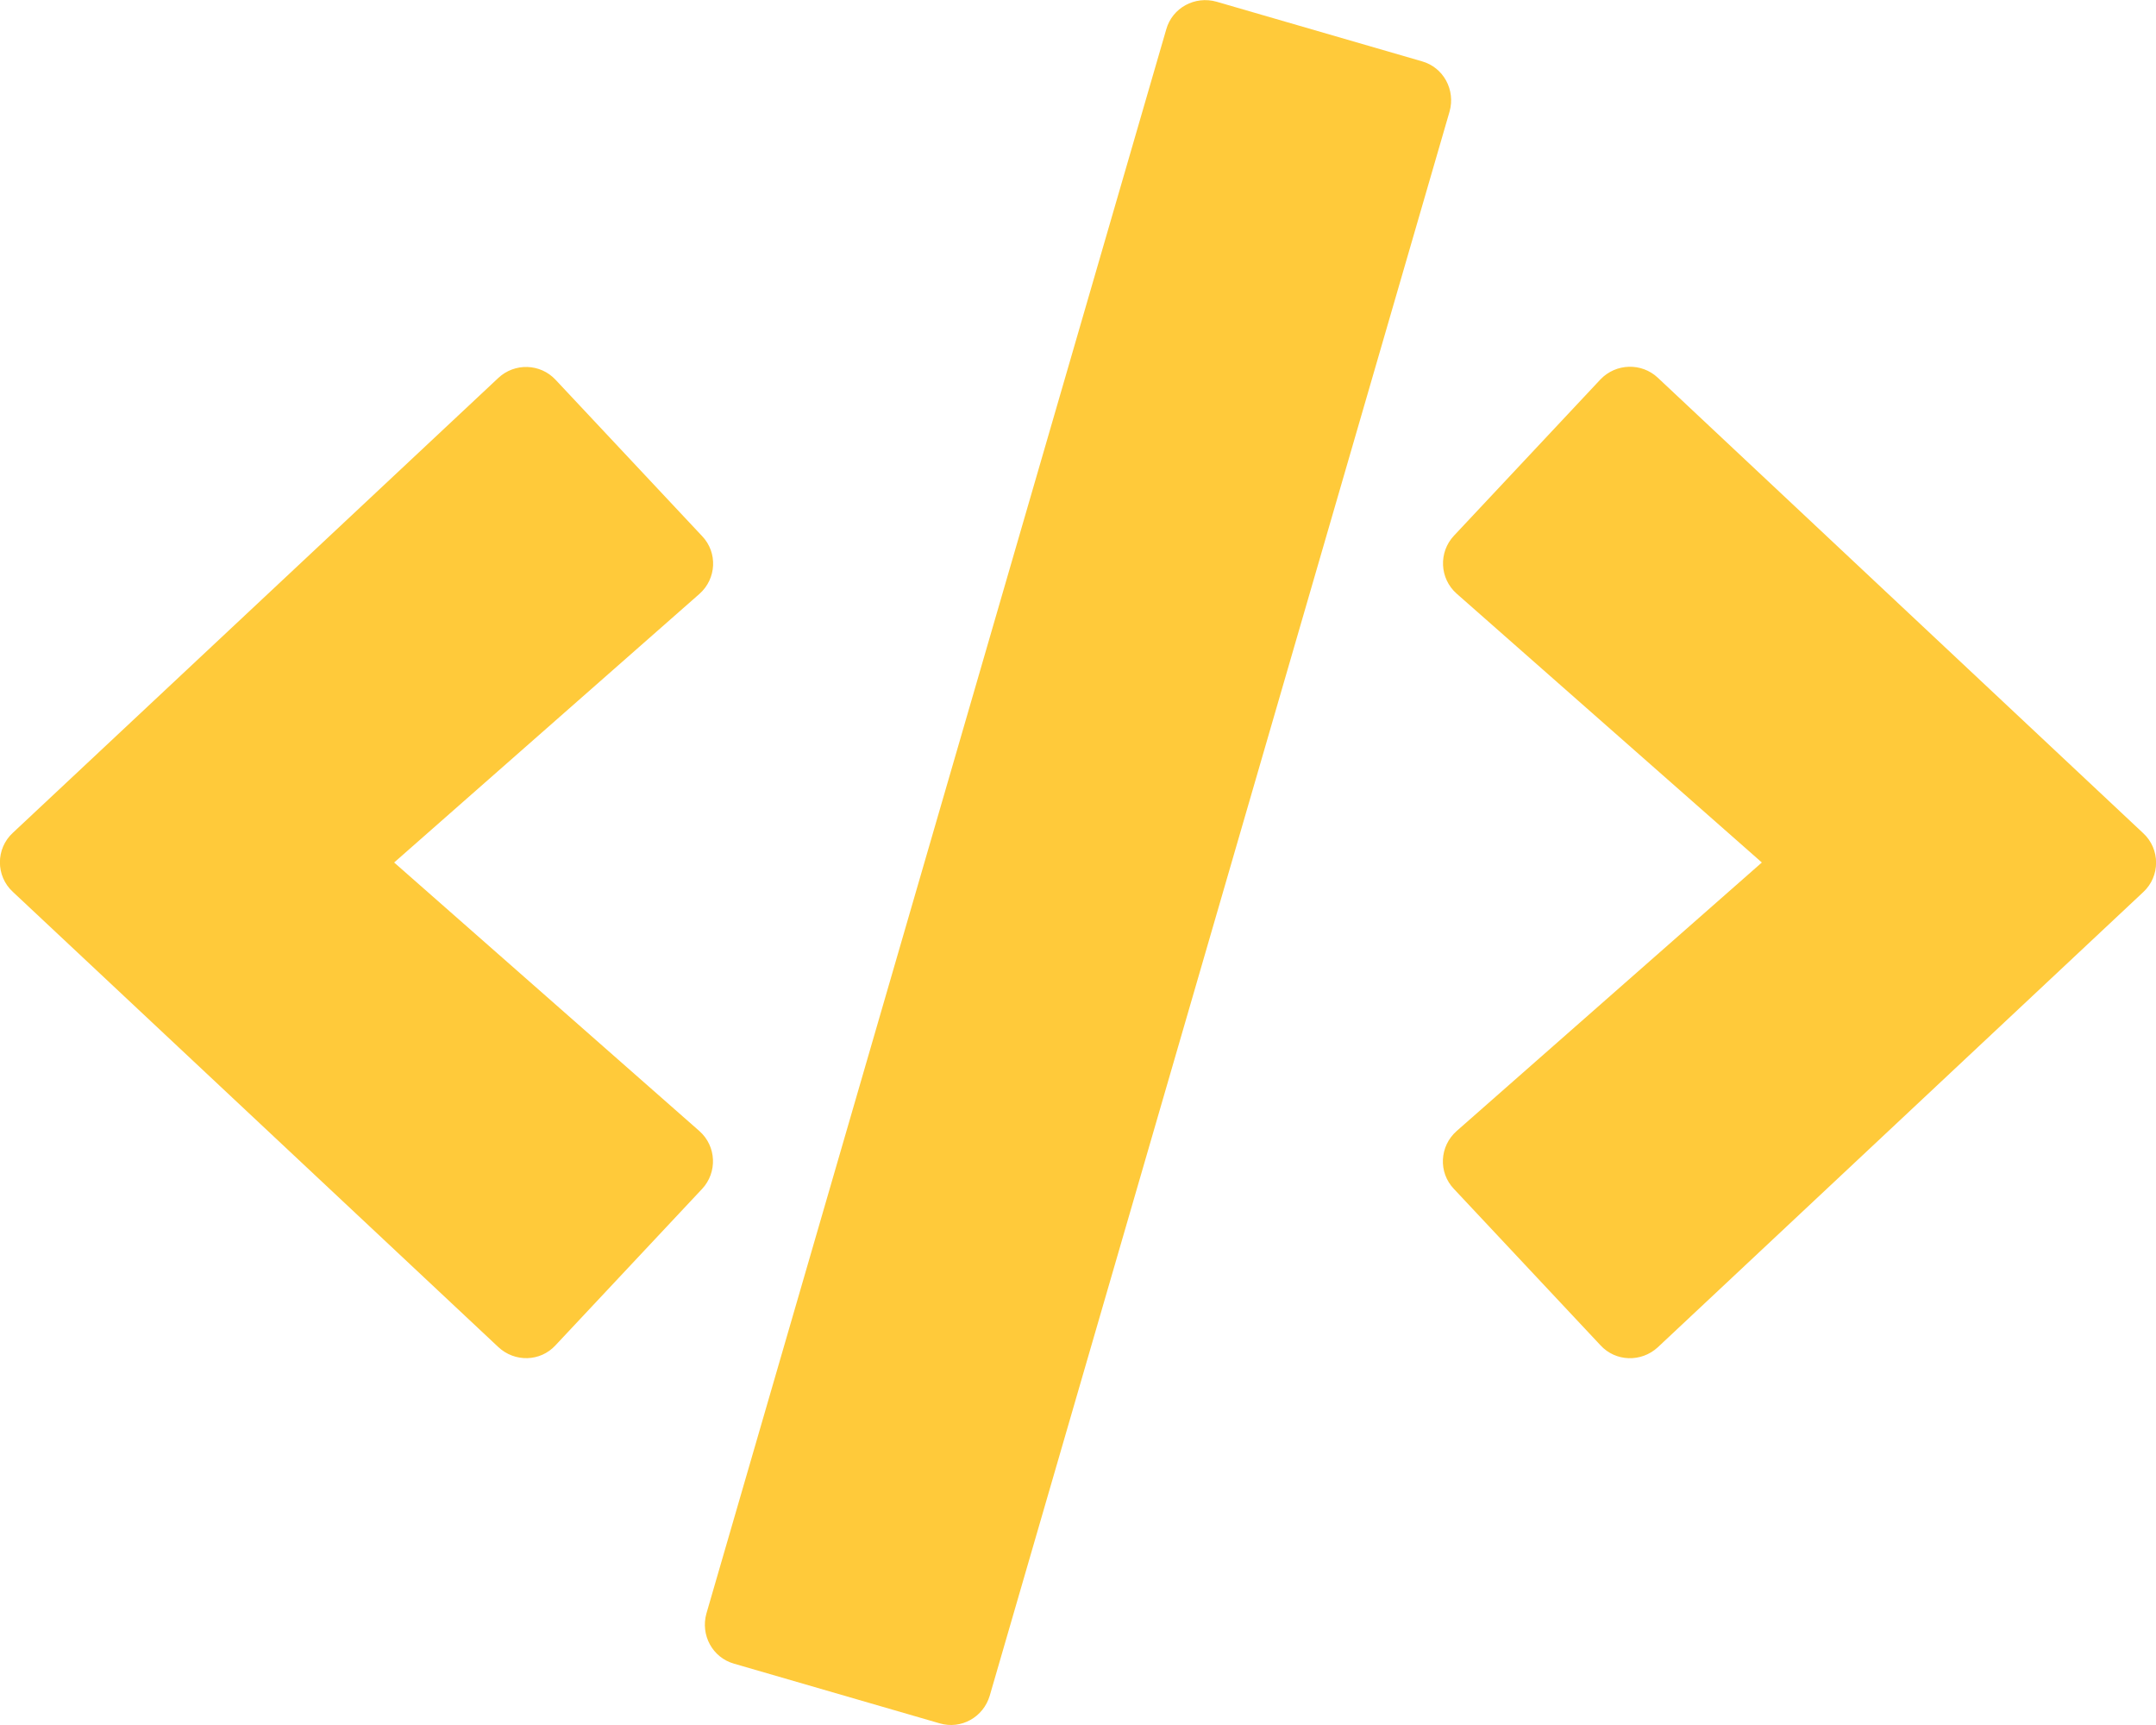
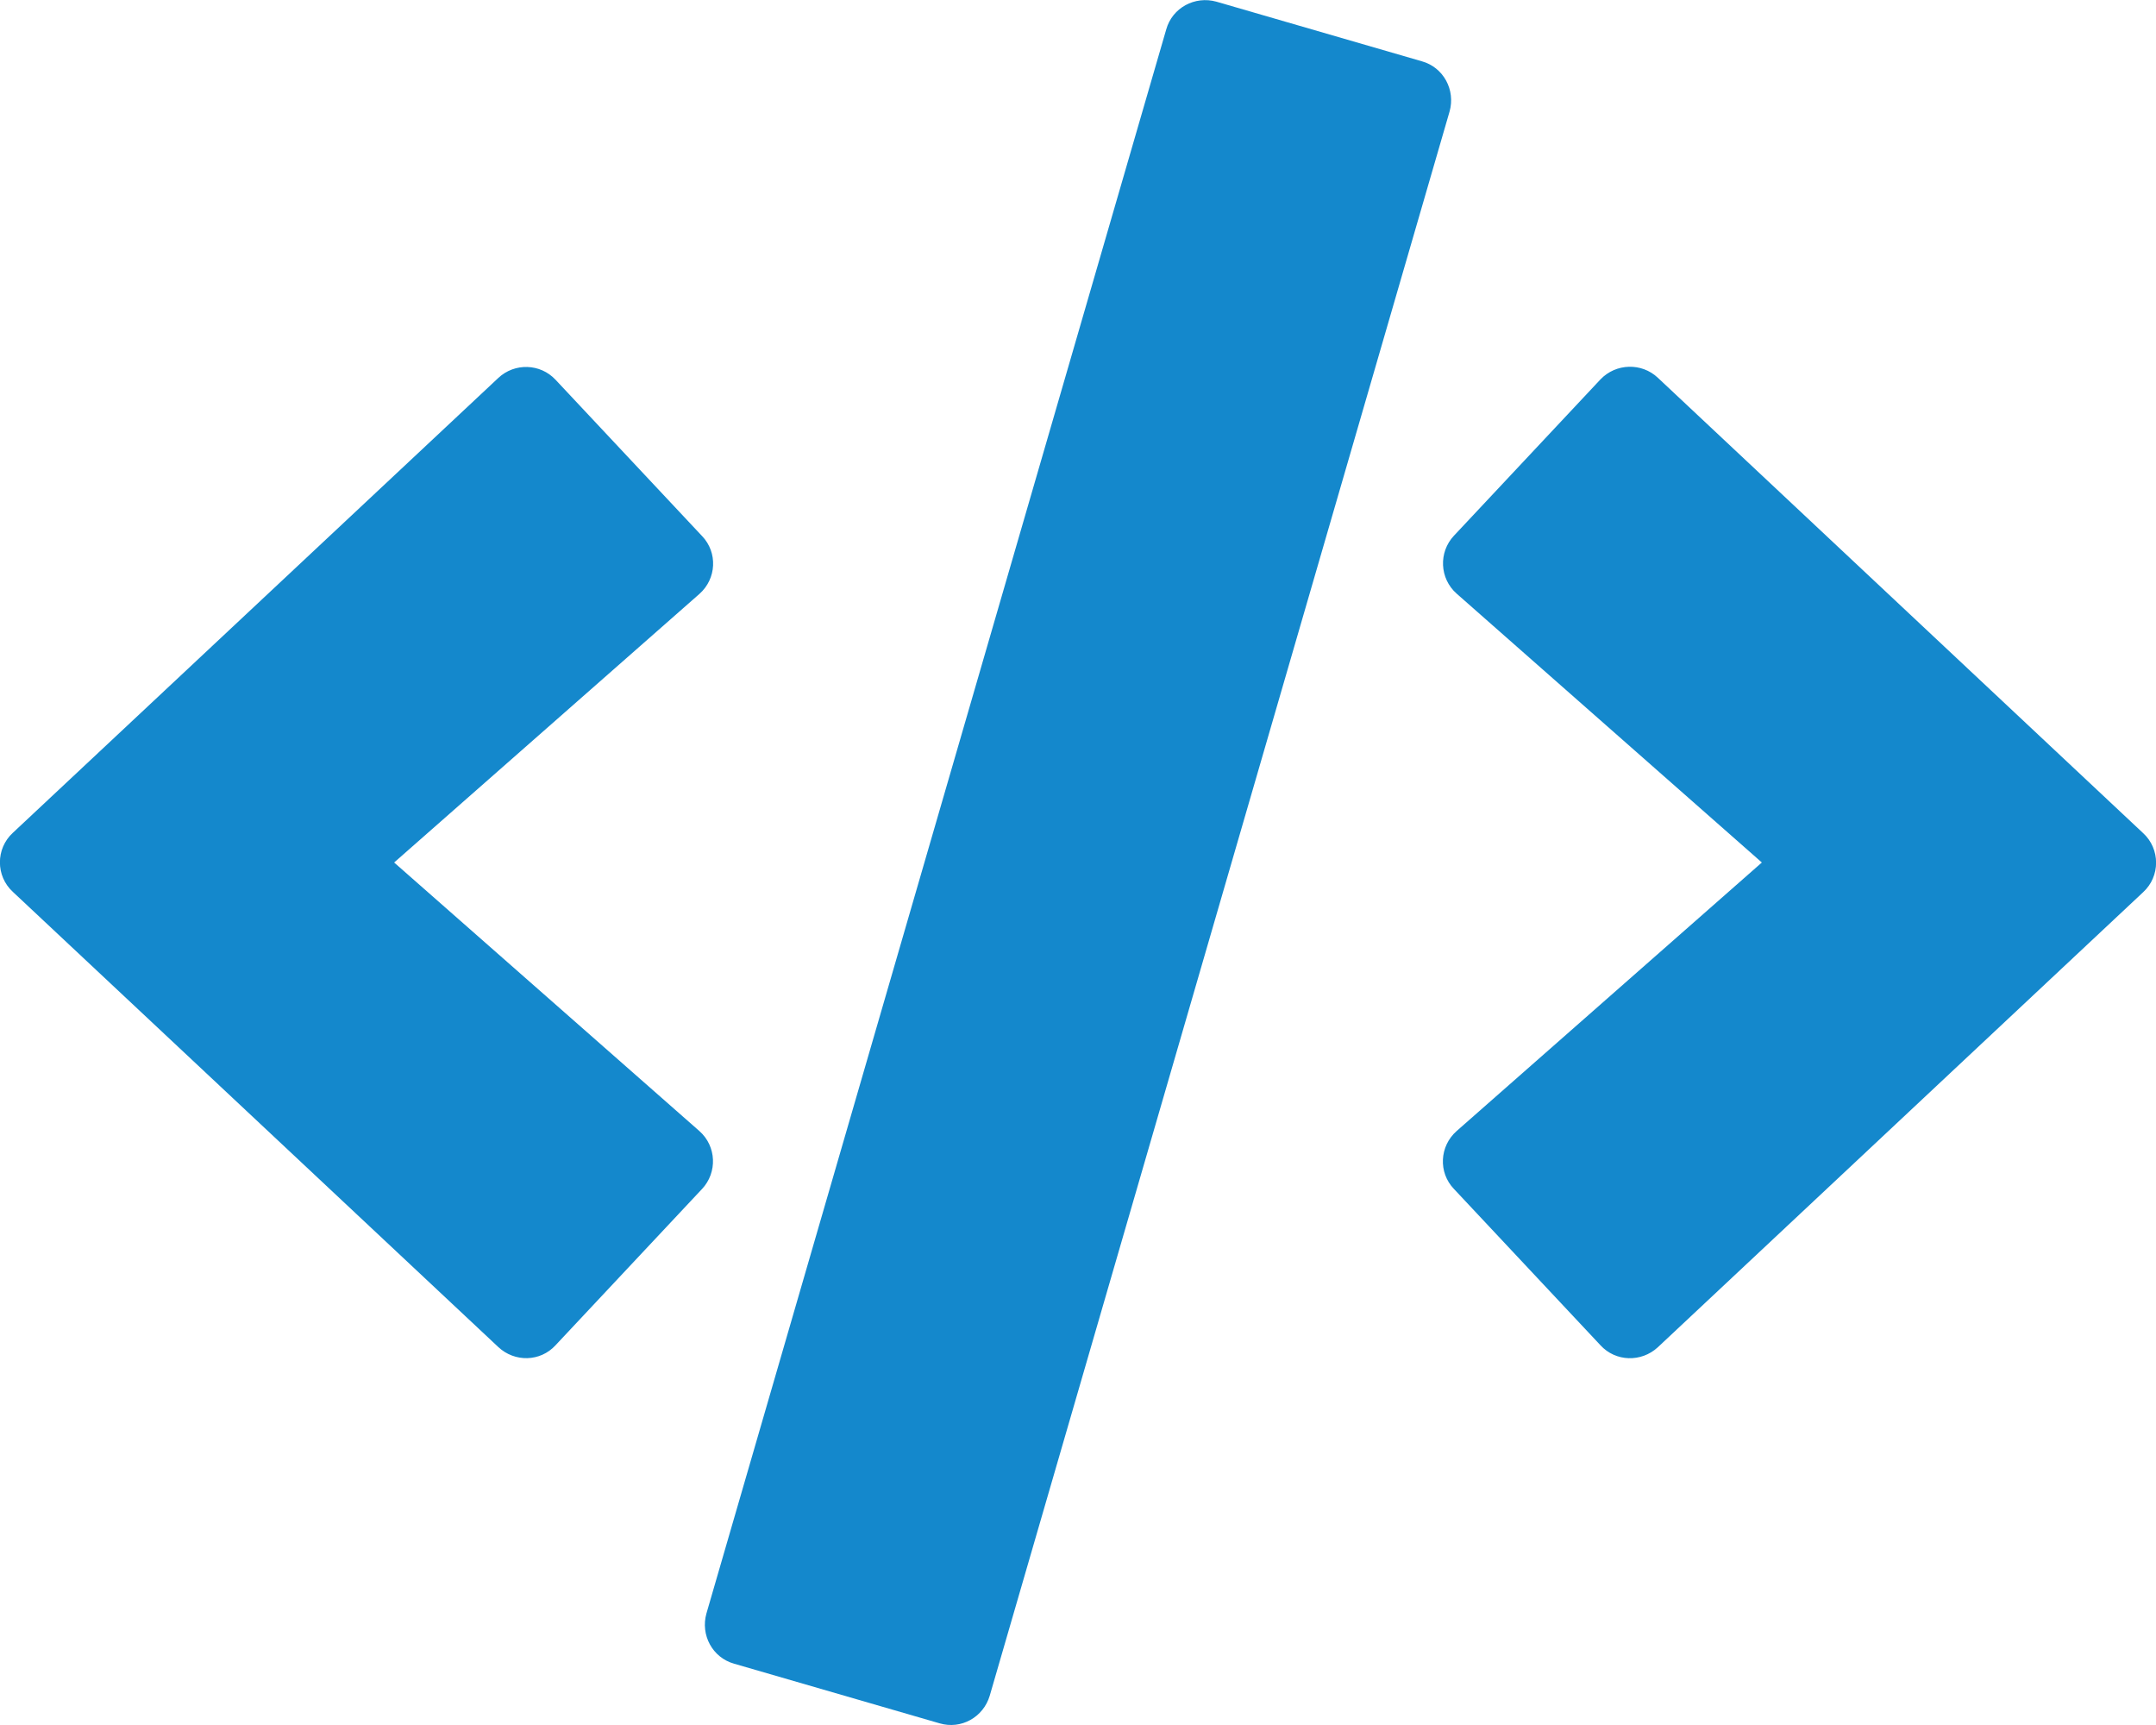
<svg xmlns="http://www.w3.org/2000/svg" aria-hidden="true" data-prefix="fas" data-icon="code" class="svg-inline--fa fa-code fa-w-20" role="img" viewBox="0 0 640 512" version="1.1" id="svg4">
  <defs id="defs8" />
-   <path fill="currentColor" d="M278.9 511.5l-61-17.7c-6.4-1.8-10-8.5-8.2-14.9L346.2 8.7c1.8-6.4 8.5-10 14.9-8.2l61 17.7c6.4 1.8 10 8.5 8.2 14.9L293.8 503.3c-1.9 6.4-8.5 10.1-14.9 8.2zm-114-112.2l43.5-46.4c4.6-4.9 4.3-12.7-.8-17.2L117 256l90.6-79.7c5.1-4.5 5.5-12.3.8-17.2l-43.5-46.4c-4.5-4.8-12.1-5.1-17-.5L3.8 247.2c-5.1 4.7-5.1 12.8 0 17.5l144.1 135.1c4.9 4.6 12.5 4.4 17-.5zm327.2.6l144.1-135.1c5.1-4.7 5.1-12.8 0-17.5L492.1 112.1c-4.8-4.5-12.4-4.3-17 .5L431.6 159c-4.6 4.9-4.3 12.7.8 17.2L523 256l-90.6 79.7c-5.1 4.5-5.5 12.3-.8 17.2l43.5 46.4c4.5 4.9 12.1 5.1 17 .6z" id="path2" style="fill:#ffca3a;fill-opacity:1" />
+   <path fill="currentColor" d="M278.9 511.5l-61-17.7c-6.4-1.8-10-8.5-8.2-14.9L346.2 8.7c1.8-6.4 8.5-10 14.9-8.2l61 17.7c6.4 1.8 10 8.5 8.2 14.9L293.8 503.3c-1.9 6.4-8.5 10.1-14.9 8.2zm-114-112.2l43.5-46.4c4.6-4.9 4.3-12.7-.8-17.2L117 256l90.6-79.7c5.1-4.5 5.5-12.3.8-17.2l-43.5-46.4c-4.5-4.8-12.1-5.1-17-.5L3.8 247.2c-5.1 4.7-5.1 12.8 0 17.5l144.1 135.1c4.9 4.6 12.5 4.4 17-.5zm327.2.6l144.1-135.1c5.1-4.7 5.1-12.8 0-17.5L492.1 112.1c-4.8-4.5-12.4-4.3-17 .5L431.6 159c-4.6 4.9-4.3 12.7.8 17.2L523 256l-90.6 79.7c-5.1 4.5-5.5 12.3-.8 17.2l43.5 46.4c4.5 4.9 12.1 5.1 17 .6z" id="path2" style="fill:#1488cc;fill-opacity:1" />
</svg>
